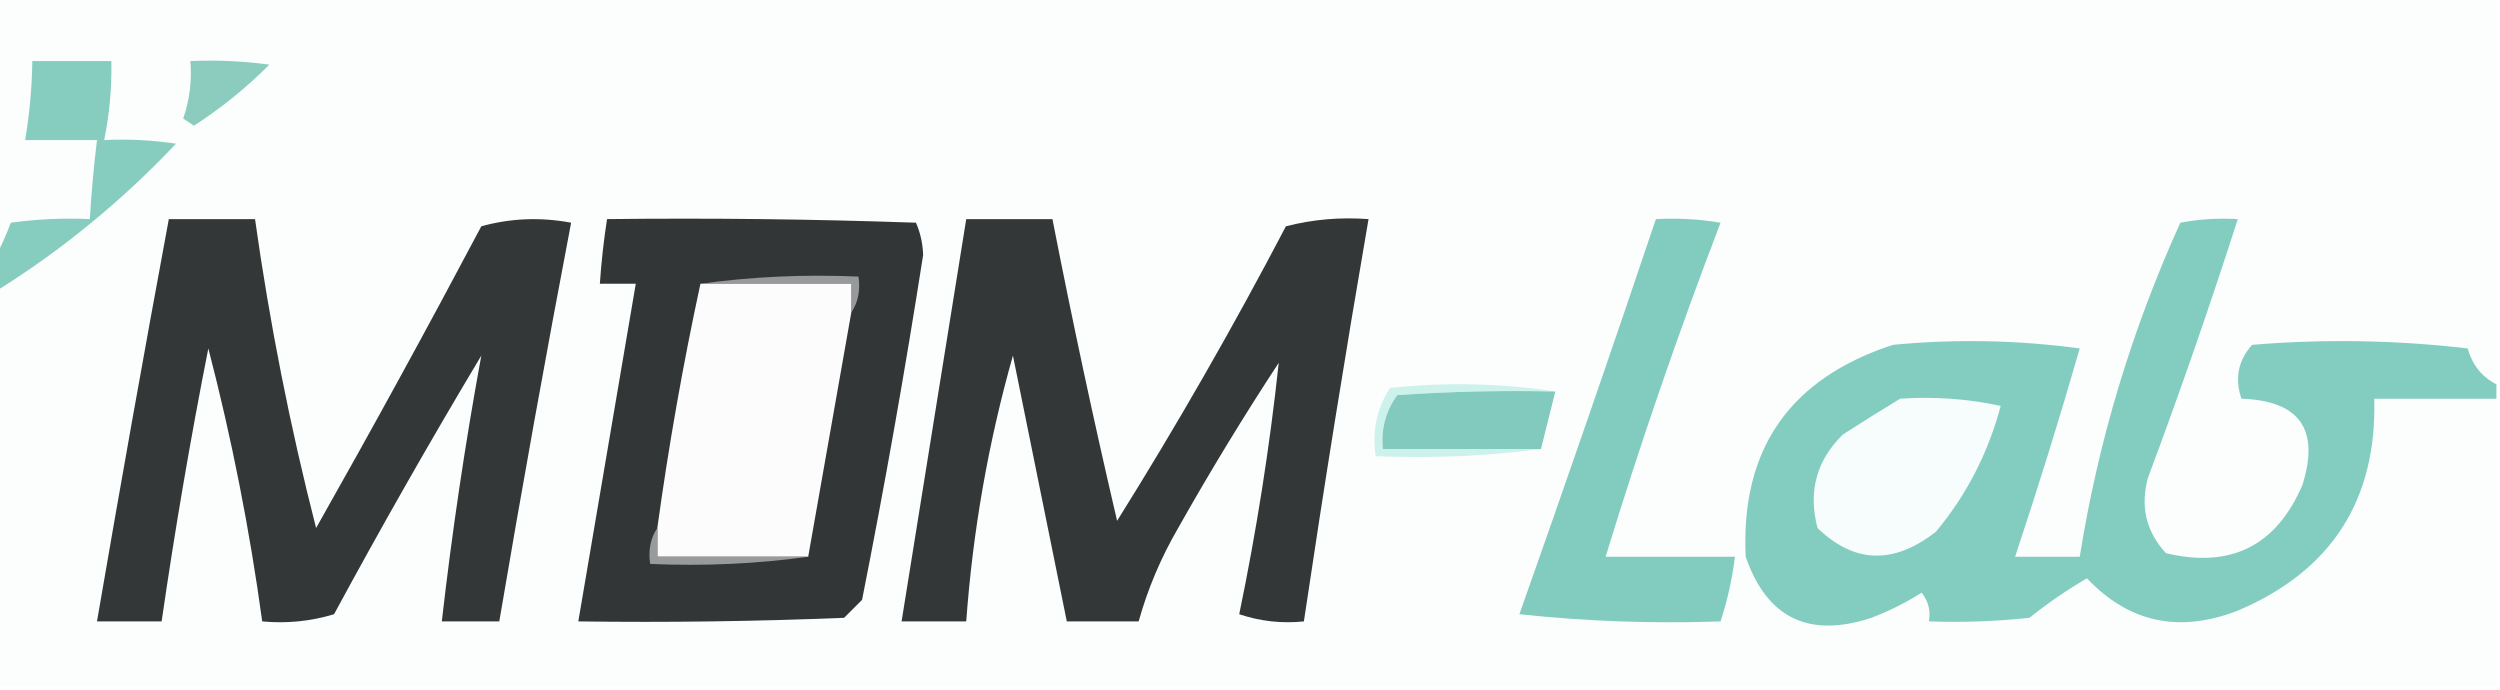
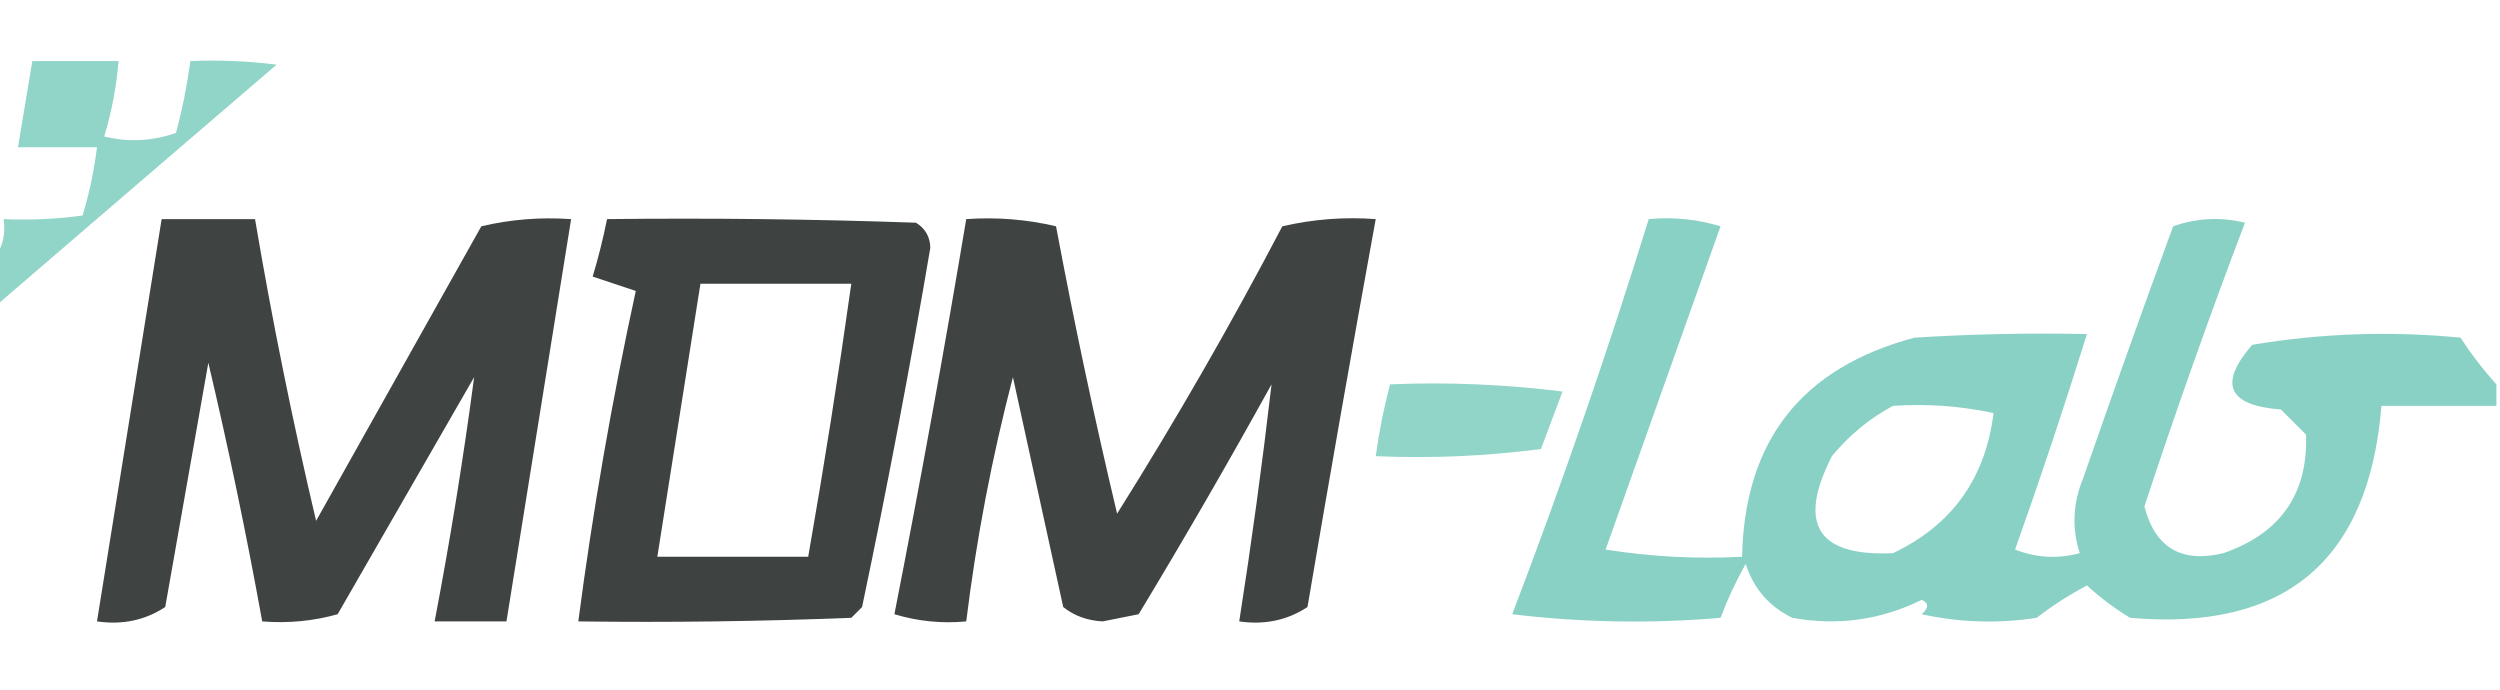
<svg xmlns="http://www.w3.org/2000/svg" version="1.1" width="348px" height="96px" style="shape-rendering:geometricPrecision; text-rendering:geometricPrecision; image-rendering:optimizeQuality; fill-rule:evenodd; clip-rule:evenodd">
  <g>
-     <path style="opacity:1" fill="#fcfdfd" d="M -0.5,-0.5 C 115.5,-0.5 231.5,-0.5 347.5,-0.5C 347.5,17.5 347.5,35.5 347.5,53.5C 345.466,52.452 344.133,50.785 343.5,48.5C 333.517,47.334 323.517,47.168 313.5,48C 311.556,50.153 311.056,52.653 312,55.5C 320.101,55.768 322.934,59.768 320.5,67.5C 316.86,75.986 310.527,79.153 301.5,77C 298.735,74.005 297.902,70.505 299,66.5C 303.451,54.598 307.618,42.598 311.5,30.5C 308.813,30.336 306.146,30.503 303.5,31C 296.726,45.942 292.06,61.442 289.5,77.5C 286.5,77.5 283.5,77.5 280.5,77.5C 283.687,67.935 286.687,58.268 289.5,48.5C 280.853,47.335 272.186,47.168 263.5,48C 249.12,52.696 242.286,62.53 243,77.5C 245.955,86.035 251.789,88.868 260.5,86C 262.936,85.07 265.269,83.903 267.5,82.5C 268.429,83.689 268.762,85.022 268.5,86.5C 273.179,86.666 277.845,86.499 282.5,86C 285.029,83.972 287.696,82.138 290.5,80.5C 296.335,86.668 303.335,88.168 311.5,85C 324.535,79.468 330.868,69.635 330.5,55.5C 336.167,55.5 341.833,55.5 347.5,55.5C 347.5,68.833 347.5,82.167 347.5,95.5C 231.5,95.5 115.5,95.5 -0.5,95.5C -0.5,77.167 -0.5,58.833 -0.5,40.5C 8.669,34.77 17.002,27.937 24.5,20C 21.183,19.502 17.85,19.335 14.5,19.5C 15.244,15.882 15.577,12.215 15.5,8.5C 11.833,8.5 8.167,8.5 4.5,8.5C 4.448,12.198 4.114,15.865 3.5,19.5C 6.833,19.5 10.167,19.5 13.5,19.5C 13.058,23.154 12.724,26.821 12.5,30.5C 8.818,30.335 5.152,30.501 1.5,31C 0.901,32.623 0.234,34.123 -0.5,35.5C -0.5,23.5 -0.5,11.5 -0.5,-0.5 Z" />
+     <path style="opacity:0.842" fill="#7cccbe" d="M -0.5,42.5 C -0.5,40.167 -0.5,37.833 -0.5,35.5C 0.451,34.081 0.784,32.415 0.5,30.5C 4.182,30.665 7.848,30.499 11.5,30C 12.432,26.915 13.099,23.748 13.5,20.5C 9.833,20.5 6.167,20.5 2.5,20.5C 3.167,16.5 3.833,12.5 4.5,8.5C 8.5,8.5 12.5,8.5 16.5,8.5C 16.206,12.1 15.54,15.6 14.5,19C 17.882,19.824 21.216,19.657 24.5,18.5C 25.382,15.209 26.048,11.876 26.5,8.5C 30.514,8.334 34.514,8.501 38.5,9C 25.469,20.174 12.469,31.341 -0.5,42.5 Z" />
  </g>
  <g>
-     <path style="opacity:1" fill="#8bccbf" d="M 26.5,8.5 C 30.182,8.335 33.848,8.501 37.5,9C 34.278,12.226 30.778,15.059 27,17.5C 26.5,17.167 26,16.833 25.5,16.5C 26.393,13.916 26.726,11.249 26.5,8.5 Z" />
+     <path style="opacity:0.92" fill="#2f3433" d="M 22.5,30.5 C 26.833,30.5 31.167,30.5 35.5,30.5C 37.884,44.585 40.717,58.585 44,72.5C 51.667,58.833 59.333,45.167 67,31.5C 71.066,30.536 75.233,30.203 79.5,30.5C 76.499,49.169 73.499,67.836 70.5,86.5C 67.167,86.5 63.833,86.5 60.5,86.5C 62.667,75.166 64.5,63.833 66,52.5C 59.667,63.5 53.333,74.5 47,85.5C 43.606,86.456 40.106,86.789 36.5,86.5C 34.321,74.447 31.821,62.447 29,50.5C 27,61.833 25,73.167 23,84.5C 20.196,86.344 17.03,87.011 13.5,86.5C 16.5,67.833 19.5,49.167 22.5,30.5 Z" />
  </g>
  <g>
-     <path style="opacity:1" fill="#86ccbf" d="M -0.5,40.5 C -0.5,38.833 -0.5,37.167 -0.5,35.5C 0.234,34.123 0.901,32.623 1.5,31C 5.152,30.501 8.818,30.335 12.5,30.5C 12.724,26.821 13.058,23.154 13.5,19.5C 10.167,19.5 6.833,19.5 3.5,19.5C 4.114,15.865 4.448,12.198 4.5,8.5C 8.167,8.5 11.833,8.5 15.5,8.5C 15.577,12.215 15.244,15.882 14.5,19.5C 17.85,19.335 21.183,19.502 24.5,20C 17.002,27.937 8.669,34.77 -0.5,40.5 Z" />
+     <path style="opacity:0.927" fill="#2f3433" d="M 84.5,30.5 C 98.837,30.333 113.171,30.5 127.5,31C 128.804,31.804 129.471,32.971 129.5,34.5C 126.653,51.255 123.486,67.921 120,84.5C 119.5,85 119,85.5 118.5,86C 105.838,86.5 93.171,86.667 80.5,86.5C 82.523,71.053 85.189,55.72 88.5,40.5C 86.5,39.833 84.5,39.167 82.5,38.5C 83.295,35.856 83.962,33.189 84.5,30.5 Z M 97.5,39.5 C 104.5,39.5 111.5,39.5 118.5,39.5C 116.717,52.2 114.717,64.866 112.5,77.5C 105.5,77.5 98.5,77.5 91.5,77.5C 93.5,64.833 95.5,52.167 97.5,39.5 Z" />
  </g>
  <g>
-     <path style="opacity:1" fill="#343738" d="M 23.5,30.5 C 27.5,30.5 31.5,30.5 35.5,30.5C 37.534,44.974 40.367,59.307 44,73.5C 51.851,59.627 59.517,45.627 67,31.5C 71.079,30.37 75.245,30.204 79.5,31C 75.982,49.428 72.648,67.928 69.5,86.5C 66.833,86.5 64.167,86.5 61.5,86.5C 62.922,74.046 64.755,61.712 67,49.5C 59.914,61.337 53.08,73.337 46.5,85.5C 43.232,86.487 39.898,86.82 36.5,86.5C 34.757,73.712 32.257,61.045 29,48.5C 26.506,61.123 24.339,73.789 22.5,86.5C 19.5,86.5 16.5,86.5 13.5,86.5C 16.716,67.761 20.049,49.094 23.5,30.5 Z" />
+     <path style="opacity:0.918" fill="#2f3433" d="M 134.5,30.5 C 138.767,30.203 142.934,30.536 147,31.5C 149.516,44.914 152.349,58.247 155.5,71.5C 163.657,58.528 171.324,45.195 178.5,31.5C 182.783,30.508 187.116,30.174 191.5,30.5C 188.228,48.468 185.061,66.468 182,84.5C 179.196,86.344 176.03,87.011 172.5,86.5C 174.225,75.489 175.725,64.489 177,53.5C 171.033,64.296 164.866,74.963 158.5,85.5C 156.833,85.833 155.167,86.167 153.5,86.5C 151.359,86.387 149.525,85.72 148,84.5C 145.667,73.833 143.333,63.167 141,52.5C 138.089,63.623 135.922,74.956 134.5,86.5C 131.102,86.82 127.768,86.487 124.5,85.5C 128.09,67.215 131.424,48.882 134.5,30.5 Z" />
  </g>
  <g>
-     <path style="opacity:1" fill="#333637" d="M 84.5,30.5 C 98.837,30.333 113.171,30.5 127.5,31C 128.116,32.4 128.449,33.9 128.5,35.5C 125.993,51.553 123.16,67.553 120,83.5C 119.167,84.333 118.333,85.167 117.5,86C 105.171,86.5 92.838,86.666 80.5,86.5C 83.165,70.841 85.832,55.174 88.5,39.5C 86.833,39.5 85.167,39.5 83.5,39.5C 83.704,36.482 84.037,33.482 84.5,30.5 Z" />
+     <path style="opacity:0.898" fill="#7cccbe" d="M 347.5,53.5 C 347.5,54.5 347.5,55.5 347.5,56.5C 342.167,56.5 336.833,56.5 331.5,56.5C 329.743,78.05 318.077,87.883 296.5,86C 294.359,84.692 292.359,83.192 290.5,81.5C 288.032,82.803 285.699,84.303 283.5,86C 278.136,86.829 272.802,86.663 267.5,85.5C 268.506,84.604 268.506,83.938 267.5,83.5C 261.803,86.31 255.803,87.143 249.5,86C 246.272,84.437 244.105,81.937 243,78.5C 241.644,80.898 240.477,83.398 239.5,86C 229.816,86.832 220.149,86.665 210.5,85.5C 217.437,67.356 223.77,49.023 229.5,30.5C 232.898,30.18 236.232,30.513 239.5,31.5C 234.167,46.5 228.833,61.5 223.5,76.5C 229.798,77.496 236.132,77.83 242.5,77.5C 242.82,61.341 250.82,51.175 266.5,47C 274.493,46.5 282.493,46.334 290.5,46.5C 287.376,56.539 284.043,66.539 280.5,76.5C 283.446,77.655 286.446,77.821 289.5,77C 288.378,73.515 288.544,70.015 290,66.5C 294.068,54.795 298.235,43.129 302.5,31.5C 305.784,30.343 309.118,30.176 312.5,31C 307.541,44.042 302.874,57.209 298.5,70.5C 299.994,76.25 303.661,78.416 309.5,77C 317.45,74.24 321.283,68.74 321,60.5C 319.833,59.333 318.667,58.167 317.5,57C 310.125,56.45 308.791,53.45 313.5,48C 323.066,46.387 332.733,46.053 342.5,47C 344.03,49.352 345.697,51.519 347.5,53.5 Z M 263.5,56.5 C 268.214,56.173 272.88,56.507 277.5,57.5C 276.371,66.609 271.704,73.109 263.5,77C 252.997,77.481 250.163,72.981 255,63.5C 257.441,60.546 260.275,58.213 263.5,56.5 Z" />
  </g>
  <g>
-     <path style="opacity:1" fill="#98999b" d="M 97.5,39.5 C 104.648,38.508 111.981,38.175 119.5,38.5C 119.784,40.415 119.451,42.081 118.5,43.5C 118.5,42.167 118.5,40.833 118.5,39.5C 111.5,39.5 104.5,39.5 97.5,39.5 Z" />
-   </g>
-   <g>
-     <path style="opacity:1" fill="#fcfcfc" d="M 97.5,39.5 C 104.5,39.5 111.5,39.5 118.5,39.5C 118.5,40.833 118.5,42.167 118.5,43.5C 116.5,54.833 114.5,66.167 112.5,77.5C 105.5,77.5 98.5,77.5 91.5,77.5C 91.5,76.167 91.5,74.833 91.5,73.5C 93.068,62.09 95.068,50.757 97.5,39.5 Z" />
-   </g>
-   <g>
-     <path style="opacity:1" fill="#cdf2ec" d="M 216.5,54.5 C 209.159,54.334 201.826,54.5 194.5,55C 192.887,57.228 192.22,59.728 192.5,62.5C 199.833,62.5 207.167,62.5 214.5,62.5C 207.018,63.492 199.352,63.825 191.5,63.5C 190.989,59.97 191.656,56.804 193.5,54C 201.345,53.178 209.011,53.344 216.5,54.5 Z" />
-   </g>
-   <g>
-     <path style="opacity:1" fill="#82cabe" d="M 216.5,54.5 C 215.833,57.167 215.167,59.833 214.5,62.5C 207.167,62.5 199.833,62.5 192.5,62.5C 192.22,59.728 192.887,57.228 194.5,55C 201.826,54.5 209.159,54.334 216.5,54.5 Z" />
-   </g>
-   <g>
-     <path style="opacity:1" fill="#343738" d="M 134.5,30.5 C 138.5,30.5 142.5,30.5 146.5,30.5C 149.246,44.563 152.246,58.563 155.5,72.5C 163.828,59.185 171.661,45.519 179,31.5C 182.73,30.54 186.563,30.206 190.5,30.5C 187.282,49.144 184.282,67.81 181.5,86.5C 178.428,86.817 175.428,86.484 172.5,85.5C 174.908,73.898 176.741,62.232 178,50.5C 173.082,58 168.416,65.667 164,73.5C 161.597,77.635 159.763,81.968 158.5,86.5C 155.167,86.5 151.833,86.5 148.5,86.5C 146.009,74.237 143.509,61.904 141,49.5C 137.587,61.542 135.42,73.876 134.5,86.5C 131.5,86.5 128.5,86.5 125.5,86.5C 128.5,67.833 131.5,49.166 134.5,30.5 Z" />
-   </g>
-   <g>
-     <path style="opacity:1" fill="#999b9a" d="M 91.5,73.5 C 91.5,74.833 91.5,76.167 91.5,77.5C 98.5,77.5 105.5,77.5 112.5,77.5C 105.352,78.492 98.019,78.825 90.5,78.5C 90.216,76.585 90.549,74.919 91.5,73.5 Z" />
-   </g>
-   <g>
-     <path style="opacity:1" fill="#82ccbf" d="M 230.5,30.5 C 233.518,30.335 236.518,30.502 239.5,31C 233.628,46.326 228.294,61.826 223.5,77.5C 229.5,77.5 235.5,77.5 241.5,77.5C 241.127,80.574 240.461,83.574 239.5,86.5C 230.143,86.832 220.81,86.498 211.5,85.5C 217.998,67.15 224.331,48.817 230.5,30.5 Z" />
-   </g>
-   <g>
-     <path style="opacity:1" fill="#82cdbf" d="M 347.5,53.5 C 347.5,54.167 347.5,54.833 347.5,55.5C 341.833,55.5 336.167,55.5 330.5,55.5C 330.868,69.635 324.535,79.468 311.5,85C 303.335,88.168 296.335,86.668 290.5,80.5C 287.696,82.138 285.029,83.972 282.5,86C 277.845,86.499 273.179,86.666 268.5,86.5C 268.762,85.022 268.429,83.689 267.5,82.5C 265.269,83.903 262.936,85.07 260.5,86C 251.789,88.868 245.955,86.035 243,77.5C 242.286,62.53 249.12,52.696 263.5,48C 272.186,47.168 280.853,47.335 289.5,48.5C 286.687,58.268 283.687,67.935 280.5,77.5C 283.5,77.5 286.5,77.5 289.5,77.5C 292.06,61.442 296.726,45.942 303.5,31C 306.146,30.503 308.813,30.336 311.5,30.5C 307.618,42.598 303.451,54.598 299,66.5C 297.902,70.505 298.735,74.005 301.5,77C 310.527,79.153 316.86,75.986 320.5,67.5C 322.934,59.768 320.101,55.768 312,55.5C 311.056,52.653 311.556,50.153 313.5,48C 323.517,47.168 333.517,47.334 343.5,48.5C 344.133,50.785 345.466,52.452 347.5,53.5 Z" />
-   </g>
-   <g>
-     <path style="opacity:1" fill="#f7fcfd" d="M 264.5,55.5 C 269.214,55.173 273.88,55.507 278.5,56.5C 276.752,63.053 273.752,68.886 269.5,74C 263.61,78.619 258.11,78.453 253,73.5C 251.668,68.464 252.834,64.13 256.5,60.5C 259.227,58.741 261.894,57.074 264.5,55.5 Z" />
+     <path style="opacity:0.84" fill="#7cccbe" d="M 193.5,53.5 C 201.528,53.169 209.528,53.502 217.5,54.5C 216.5,57.167 215.5,59.833 214.5,62.5C 206.862,63.498 199.196,63.831 191.5,63.5C 191.959,60.123 192.626,56.789 193.5,53.5 Z" />
  </g>
</svg>
